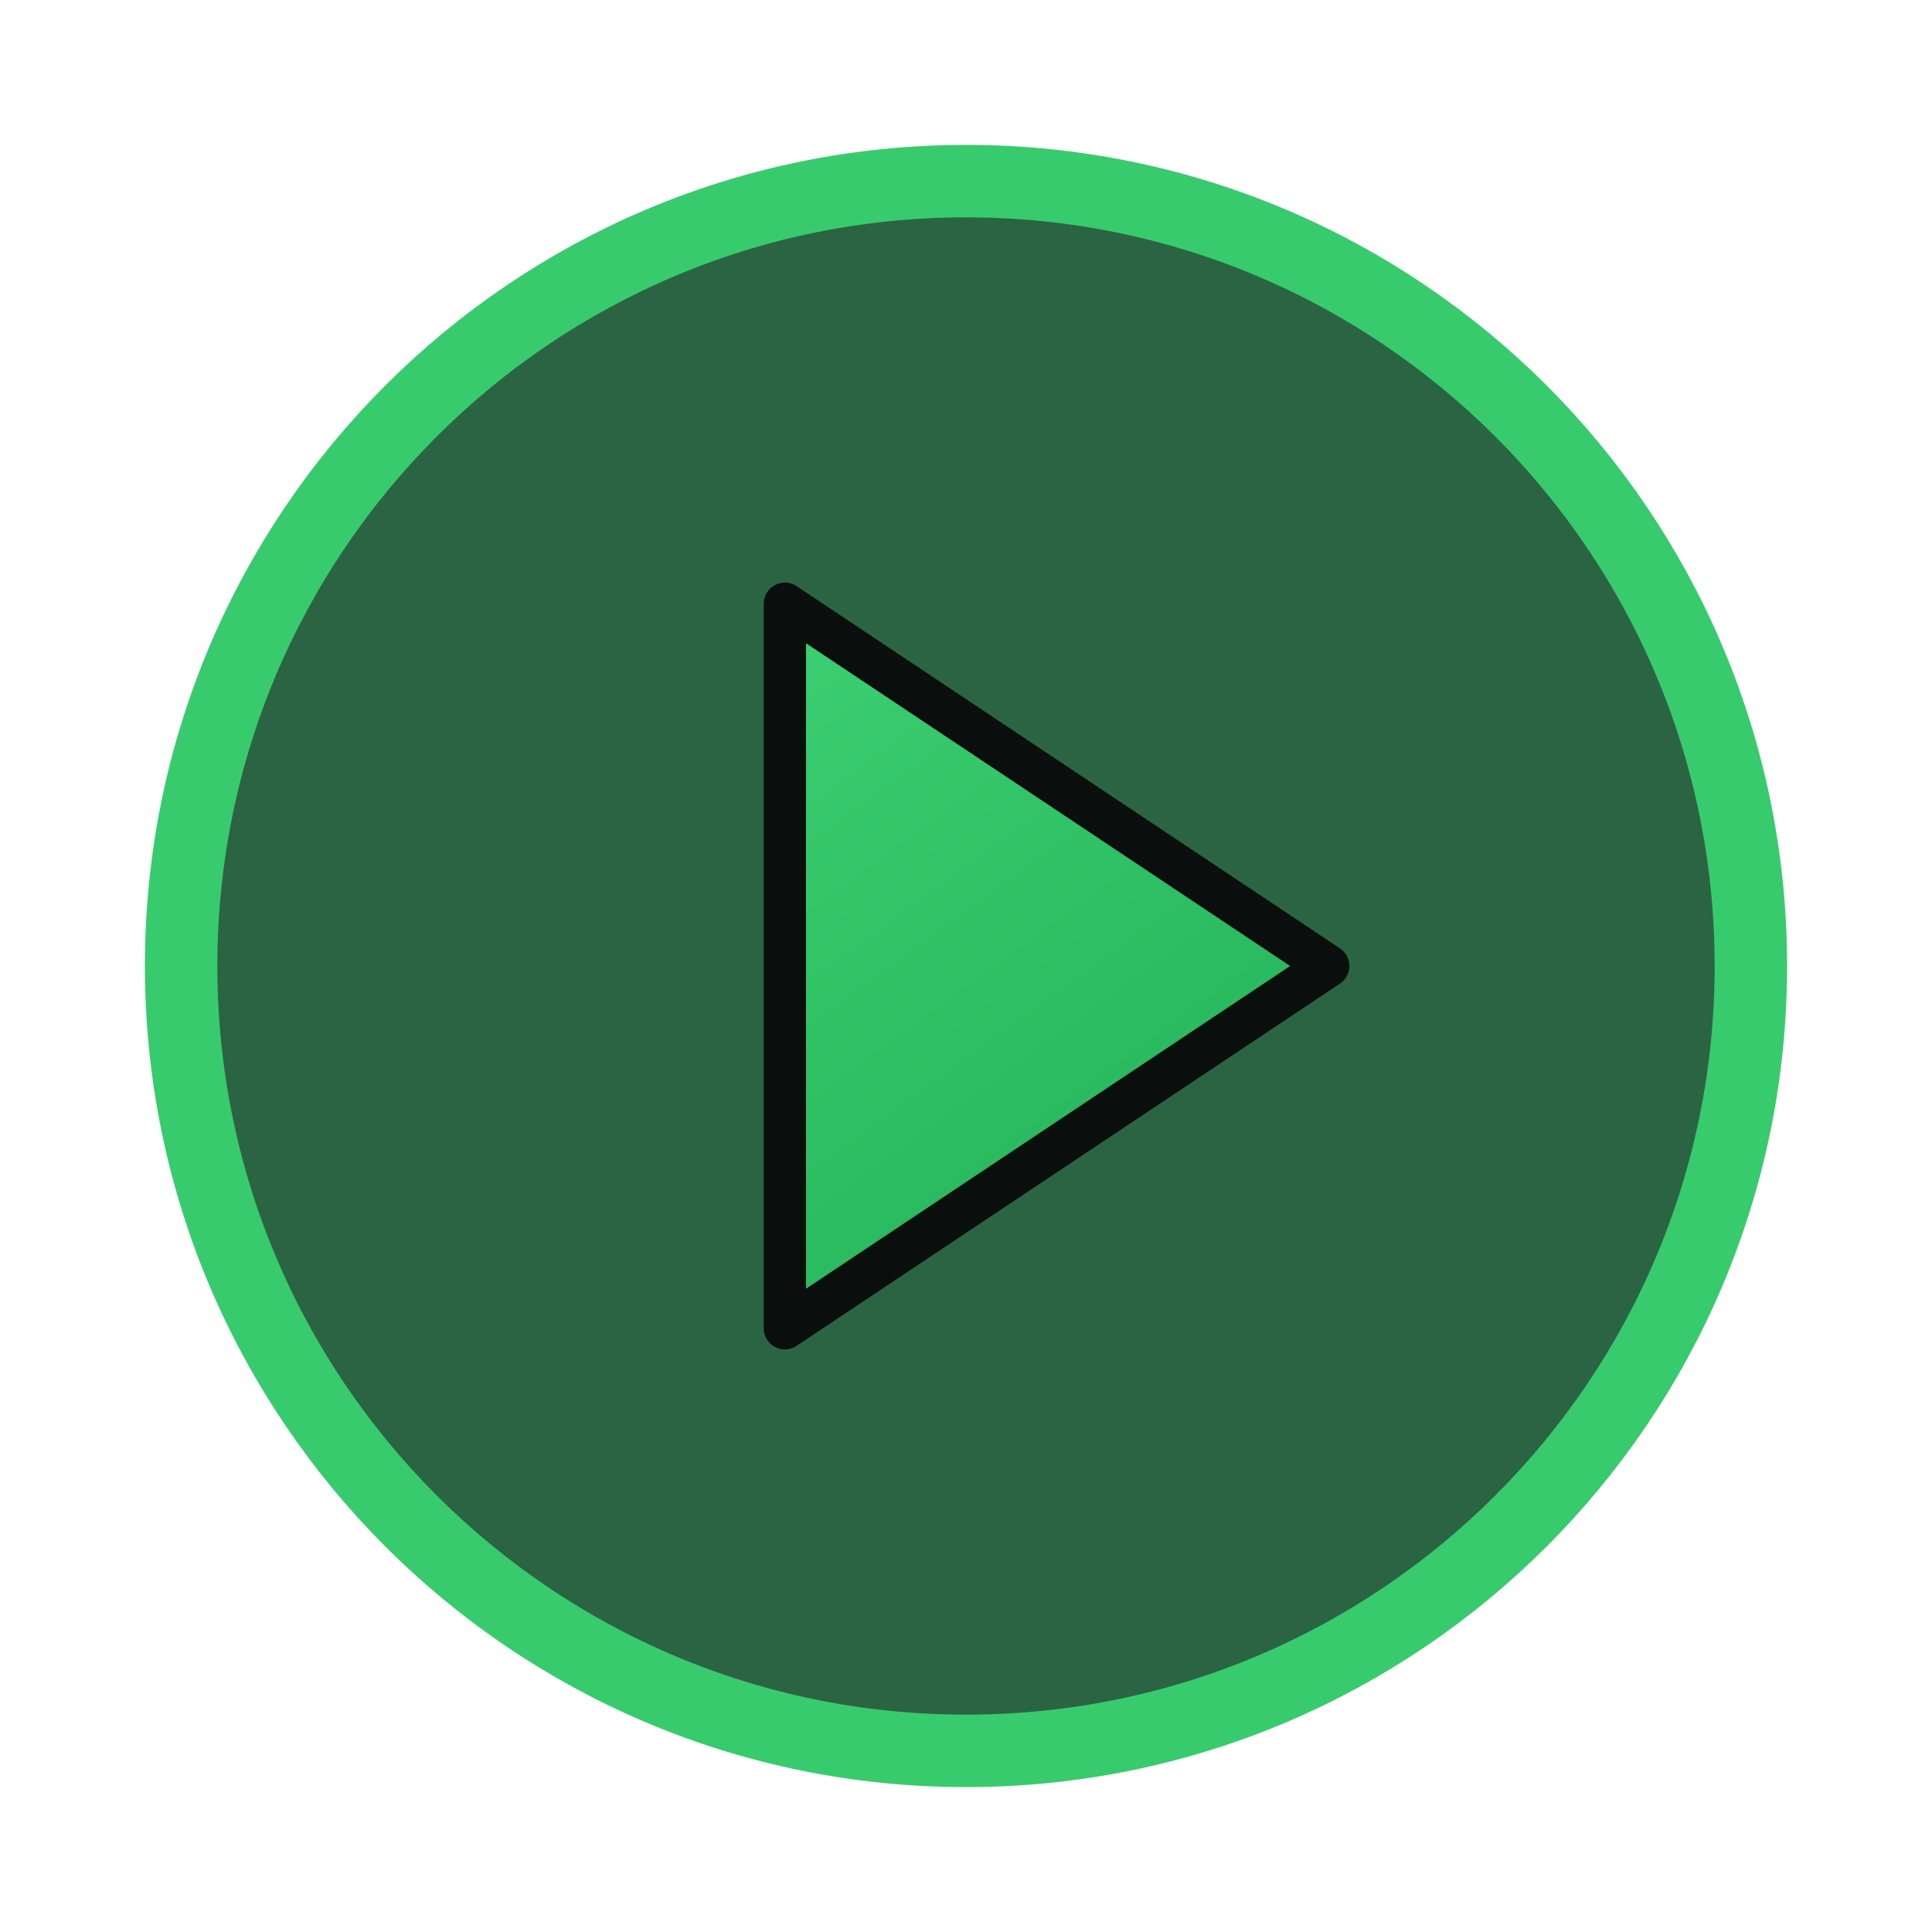
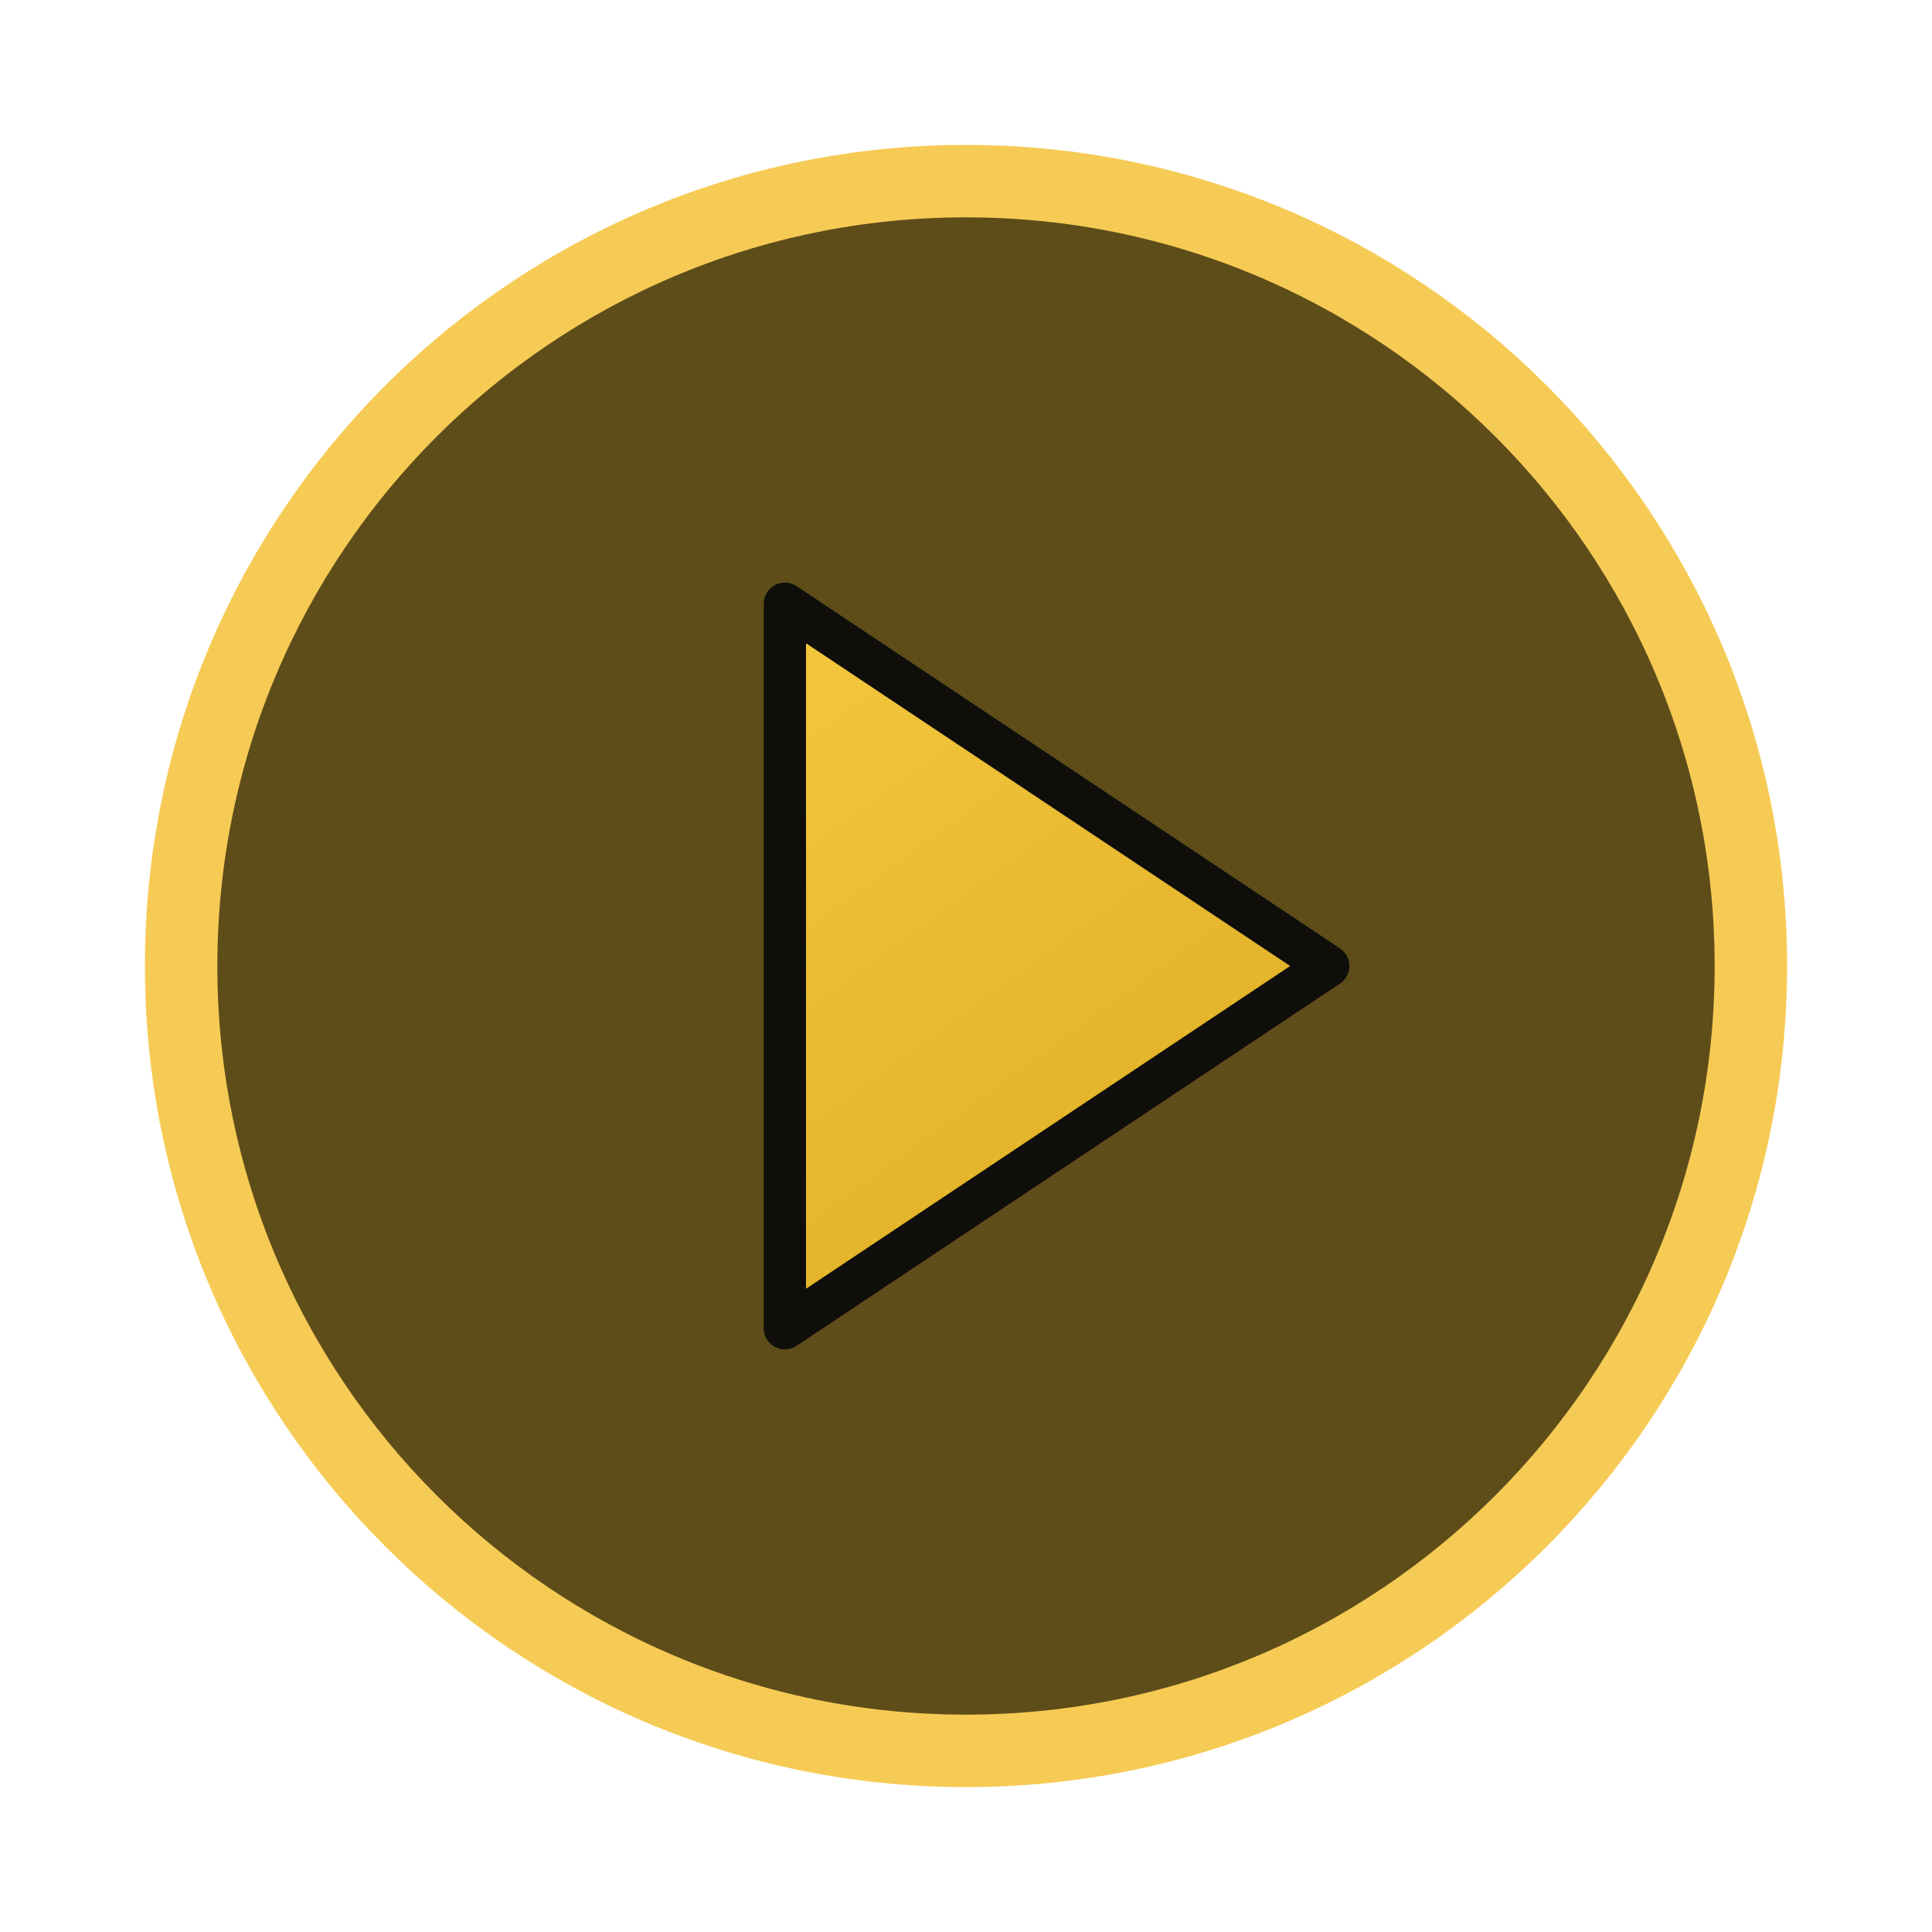
<svg xmlns="http://www.w3.org/2000/svg" viewBox="0 0 64 64">
  <defs>
    <linearGradient id="plG" x1="16" y1="10" x2="48" y2="54" gradientUnits="userSpaceOnUse">
-       <stop offset="0" stop-color="#4ade80" />
-       <stop offset="1" stop-color="#16a34a" />
+       <stop offset="0" stop-color="#ffd54a" />
+       <stop offset="1" stop-color="#d4a017" />
    </linearGradient>
  </defs>
-   <circle cx="32" cy="32" r="26" fill="#14532d" stroke="#22c55e" stroke-width="2.4" opacity=".9" />
-   <path d="M26 20l18 12-18 12z" fill="url(#plG)" stroke="#0a0f0d" stroke-width="1.4" stroke-linejoin="round" />
+   <circle cx="32" cy="32" r="26" fill="#4d3a00" stroke="#f5c542" stroke-width="2.4" opacity=".9" />
+   <path d="M26 20l18 12-18 12z" fill="url(#plG)" stroke="#0f0e0a" stroke-width="1.4" stroke-linejoin="round" />
</svg>
